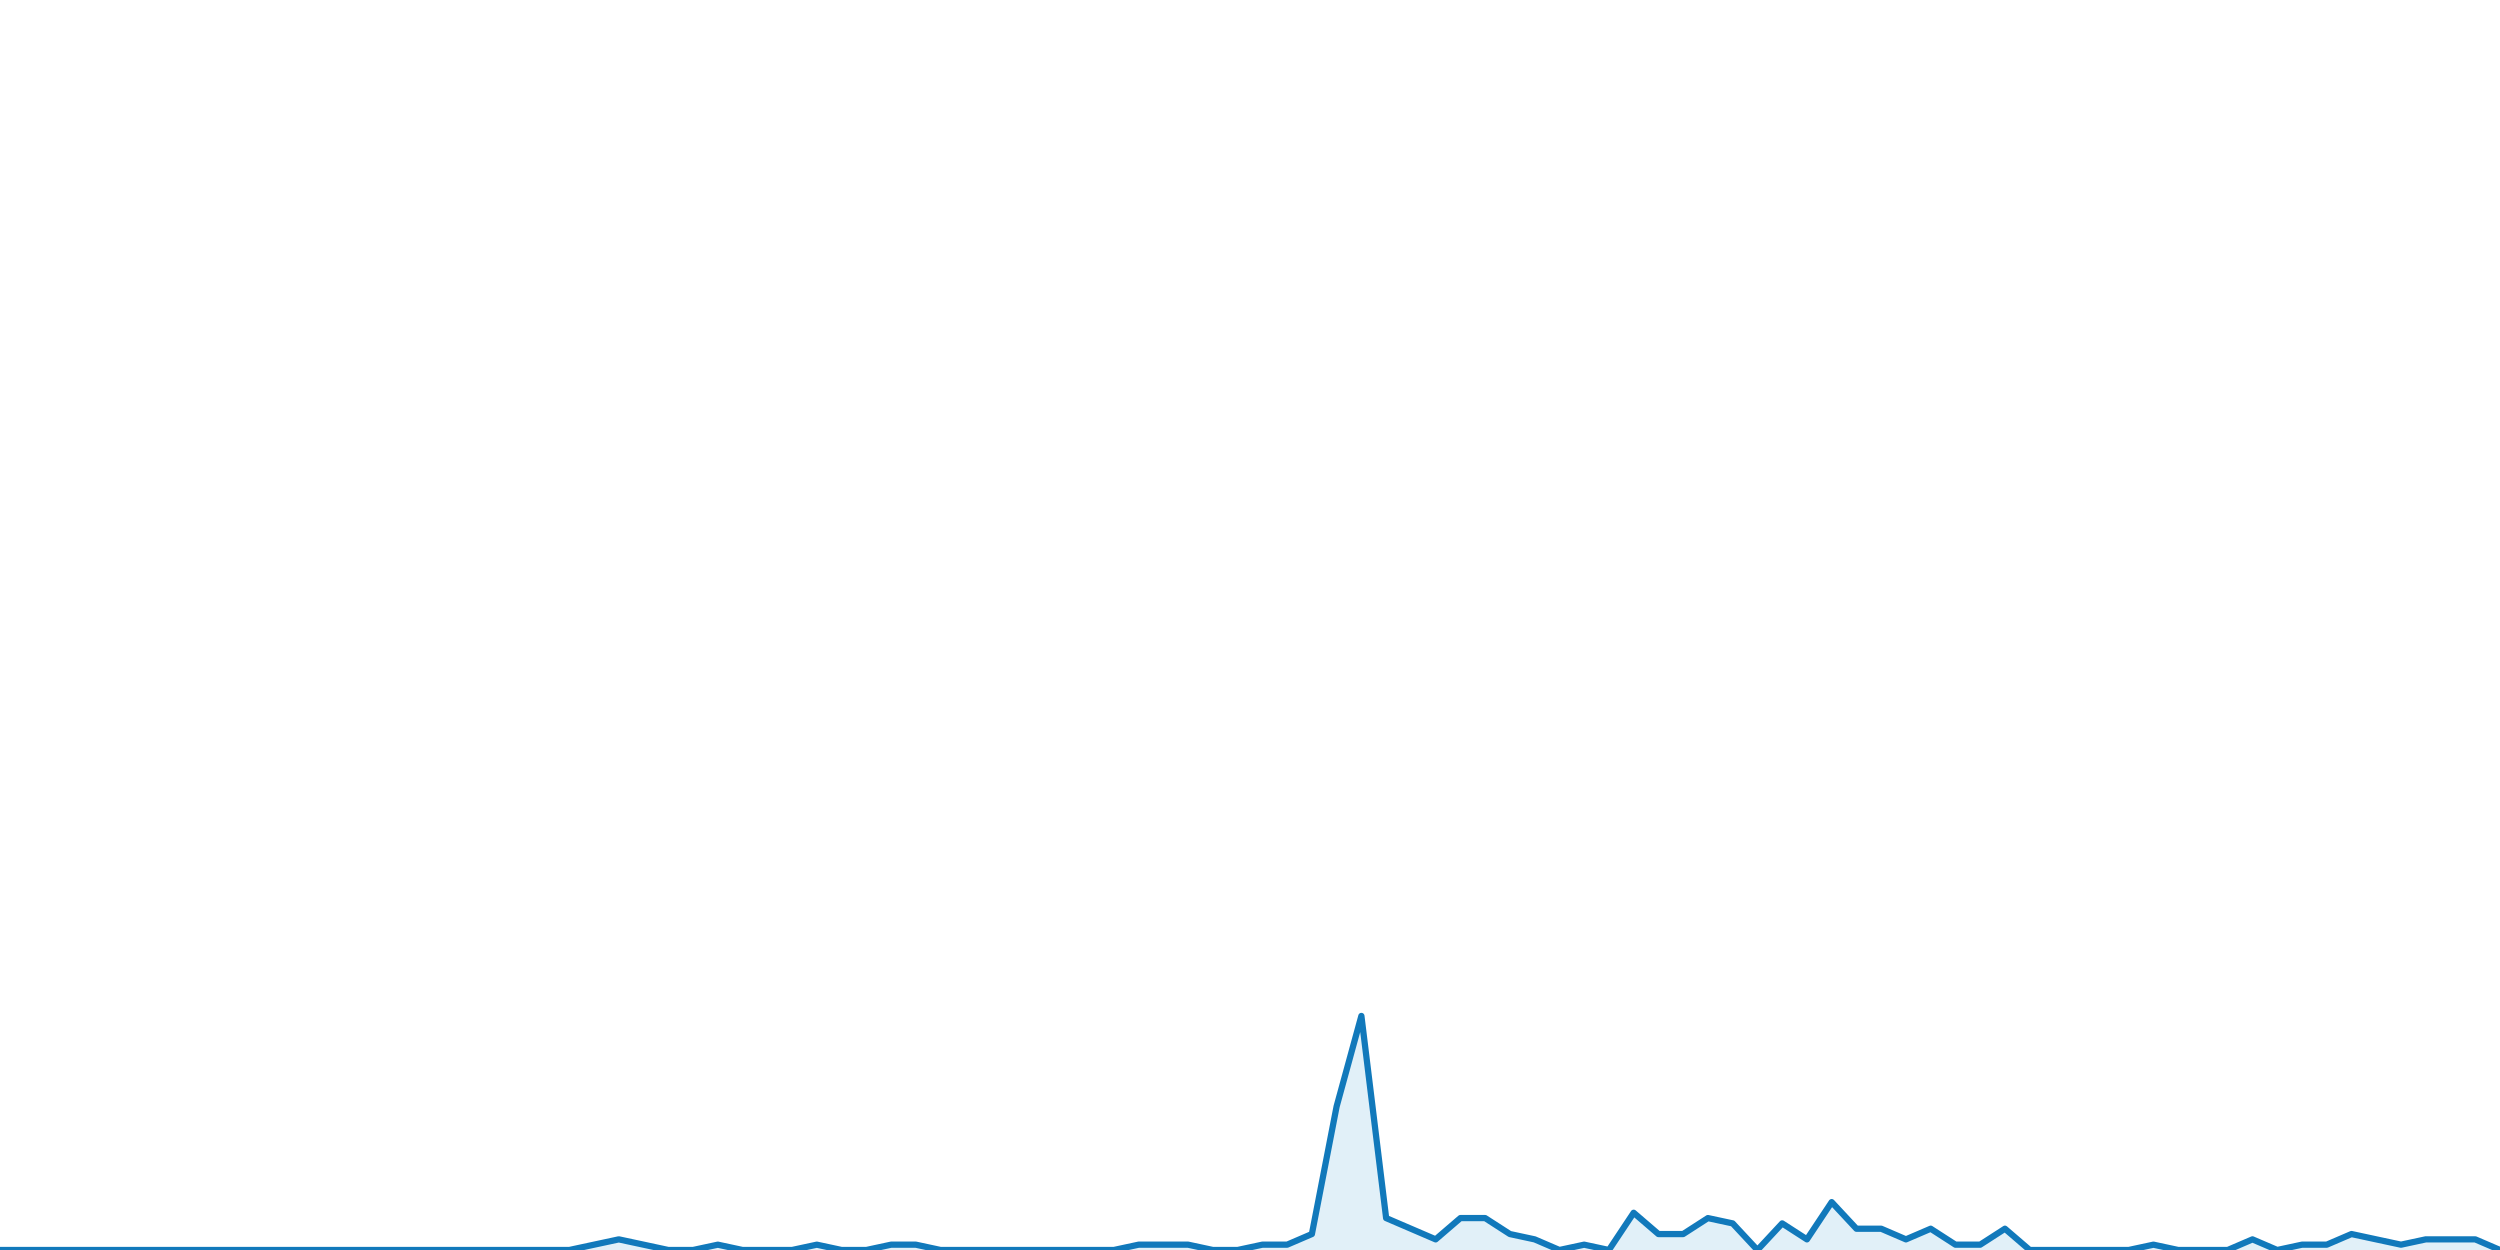
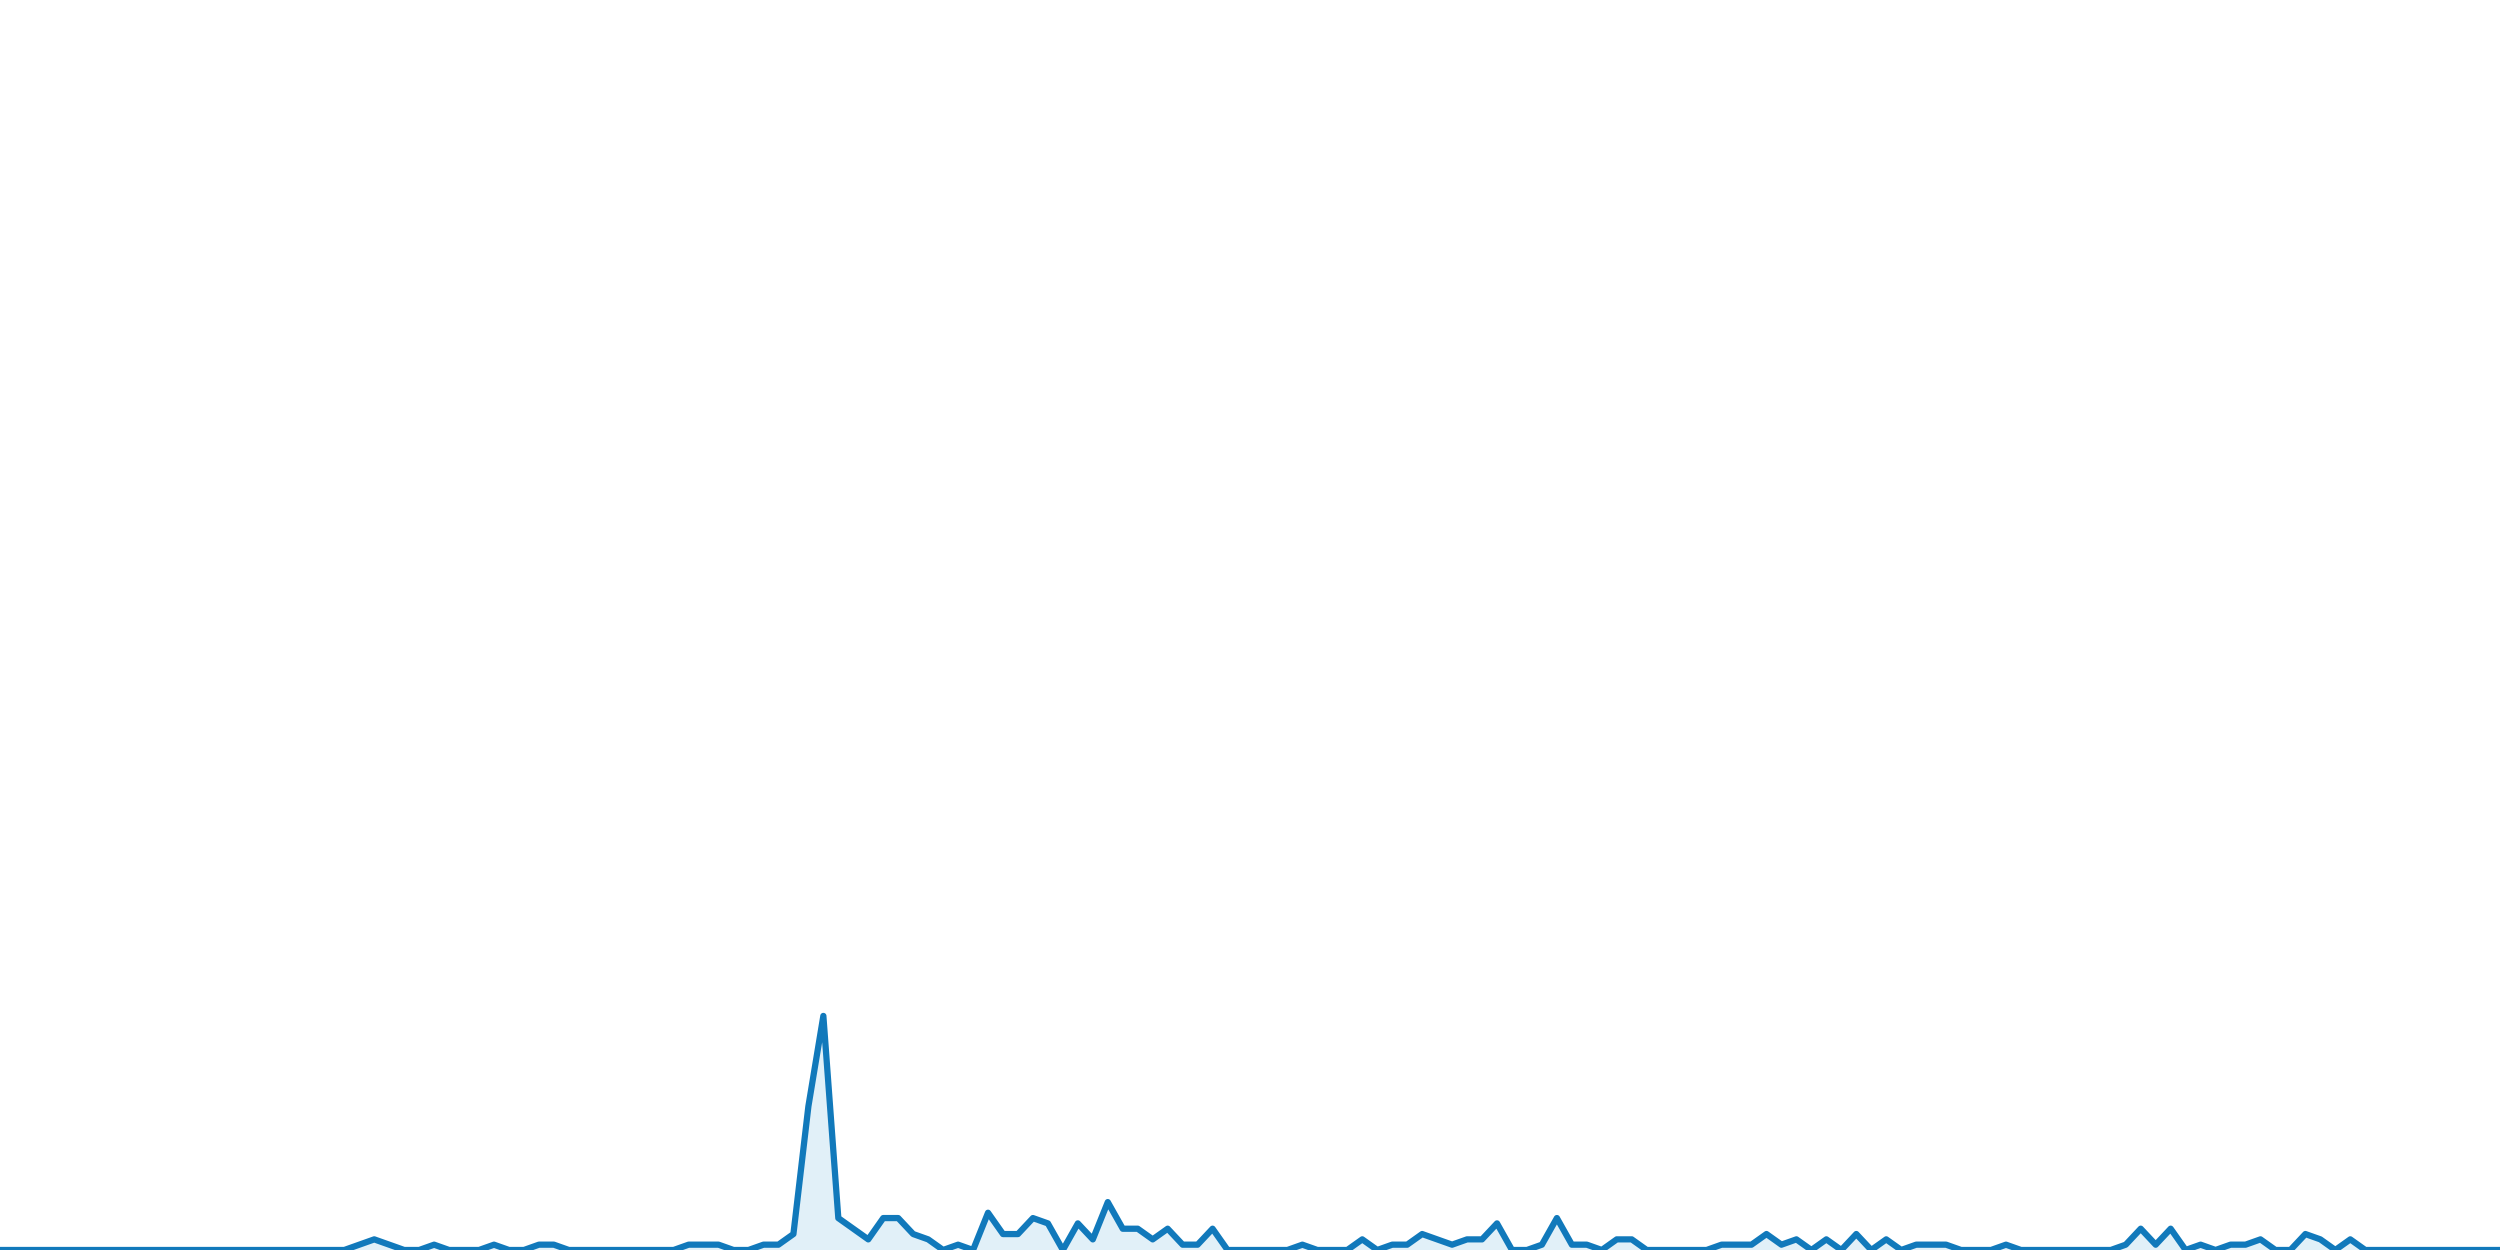
<svg xmlns="http://www.w3.org/2000/svg" viewBox="0 0 800 400" preserveAspectRatio="xMidYMid meet">
-   <polyline points="0,400 0,400 7.921,400 15.842,400 23.762,400 31.683,400 39.604,400 47.525,400 55.446,400 63.366,400 71.287,400 79.208,400 87.129,400 95.05,400 102.97,400 110.891,400 118.812,400 126.733,400 134.653,400 142.574,400 150.495,400 158.416,400 166.337,400 174.257,400 182.178,400 190.099,398.298 198.02,396.596 205.941,398.298 213.861,400 221.782,400 229.703,398.298 237.624,400 245.545,400 253.465,400 261.386,398.298 269.307,400 277.228,400 285.149,398.298 293.069,398.298 300.99,400 308.911,400 316.832,400 324.752,400 332.673,400 340.594,400 348.515,400 356.436,400 364.356,398.298 372.277,398.298 380.198,398.298 388.119,400 396.04,400 403.96,398.298 411.881,398.298 419.802,394.894 427.723,354.043 435.644,325.106 443.564,389.787 451.485,393.191 459.406,396.596 467.327,389.787 475.248,389.787 483.168,394.894 491.089,396.596 499.01,400 506.931,398.298 514.851,400 522.772,388.085 530.693,394.894 538.614,394.894 546.535,389.787 554.455,391.489 562.376,400 570.297,391.489 578.218,396.596 586.139,384.681 594.059,393.191 601.98,393.191 609.901,396.596 617.822,393.191 625.743,398.298 633.663,398.298 641.584,393.191 649.505,400 657.426,400 665.347,400 673.267,400 681.188,400 689.109,398.298 697.03,400 704.95,400 712.871,400 720.792,396.596 728.713,400 736.634,398.298 744.554,398.298 752.475,394.894 760.396,396.596 768.317,398.298 776.238,396.596 784.158,396.596 792.079,396.596 800,400" stroke="rgb(17, 121, 187)" stroke-width="2" stroke-linecap="round" stroke-linejoin="round" fill="rgb(225, 240, 248)" />
+   <polyline points="0,400 0,400 4.79,400 9.581,400 14.371,400 19.162,400 23.952,400 28.743,400 33.533,400 38.323,400 43.114,400 47.904,400 52.695,400 57.485,400 62.275,400 67.066,400 71.856,400 76.647,400 81.437,400 86.228,400 91.018,400 95.808,400 100.599,400 105.389,400 110.18,400 114.97,398.298 119.76,396.596 124.551,398.298 129.341,400 134.132,400 138.922,398.298 143.713,400 148.503,400 153.293,400 158.084,398.298 162.874,400 167.665,400 172.455,398.298 177.246,398.298 182.036,400 186.826,400 191.617,400 196.407,400 201.198,400 205.988,400 210.778,400 215.569,400 220.359,398.298 225.15,398.298 229.94,398.298 234.731,400 239.521,400 244.311,398.298 249.102,398.298 253.892,394.894 258.683,354.043 263.473,325.106 268.263,389.787 273.054,393.191 277.844,396.596 282.635,389.787 287.425,389.787 292.216,394.894 297.006,396.596 301.796,400 306.587,398.298 311.377,400 316.168,388.085 320.958,394.894 325.749,394.894 330.539,389.787 335.329,391.489 340.12,400 344.91,391.489 349.701,396.596 354.491,384.681 359.281,393.191 364.072,393.191 368.862,396.596 373.653,393.191 378.443,398.298 383.234,398.298 388.024,393.191 392.814,400 397.605,400 402.395,400 407.186,400 411.976,400 416.766,398.298 421.557,400 426.347,400 431.138,400 435.928,396.596 440.719,400 445.509,398.298 450.299,398.298 455.09,394.894 459.88,396.596 464.671,398.298 469.461,396.596 474.251,396.596 479.042,391.489 483.832,400 488.623,400 493.413,398.298 498.204,389.787 502.994,398.298 507.784,398.298 512.575,400 517.365,396.596 522.156,396.596 526.946,400 531.737,400 536.527,400 541.317,400 546.108,400 550.898,398.298 555.689,398.298 560.479,398.298 565.269,394.894 570.06,398.298 574.85,396.596 579.641,400 584.431,396.596 589.222,400 594.012,394.894 598.802,400 603.593,396.596 608.383,400 613.174,398.298 617.964,398.298 622.754,398.298 627.545,400 632.335,400 637.126,400 641.916,398.298 646.707,400 651.497,400 656.287,400 661.078,400 665.868,400 670.659,400 675.449,400 680.24,398.298 685.03,393.191 689.82,398.298 694.611,393.191 699.401,400 704.192,398.298 708.982,400 713.772,398.298 718.563,398.298 723.353,396.596 728.144,400 732.934,400 737.725,394.894 742.515,396.596 747.305,400 752.096,396.596 756.886,400 761.677,400 766.467,400 771.257,400 776.048,400 780.838,400 785.629,400 790.419,400 795.21,400 800,400" stroke="rgb(17, 121, 187)" stroke-width="2" stroke-linecap="round" stroke-linejoin="round" fill="rgb(225, 240, 248)" />
</svg>
